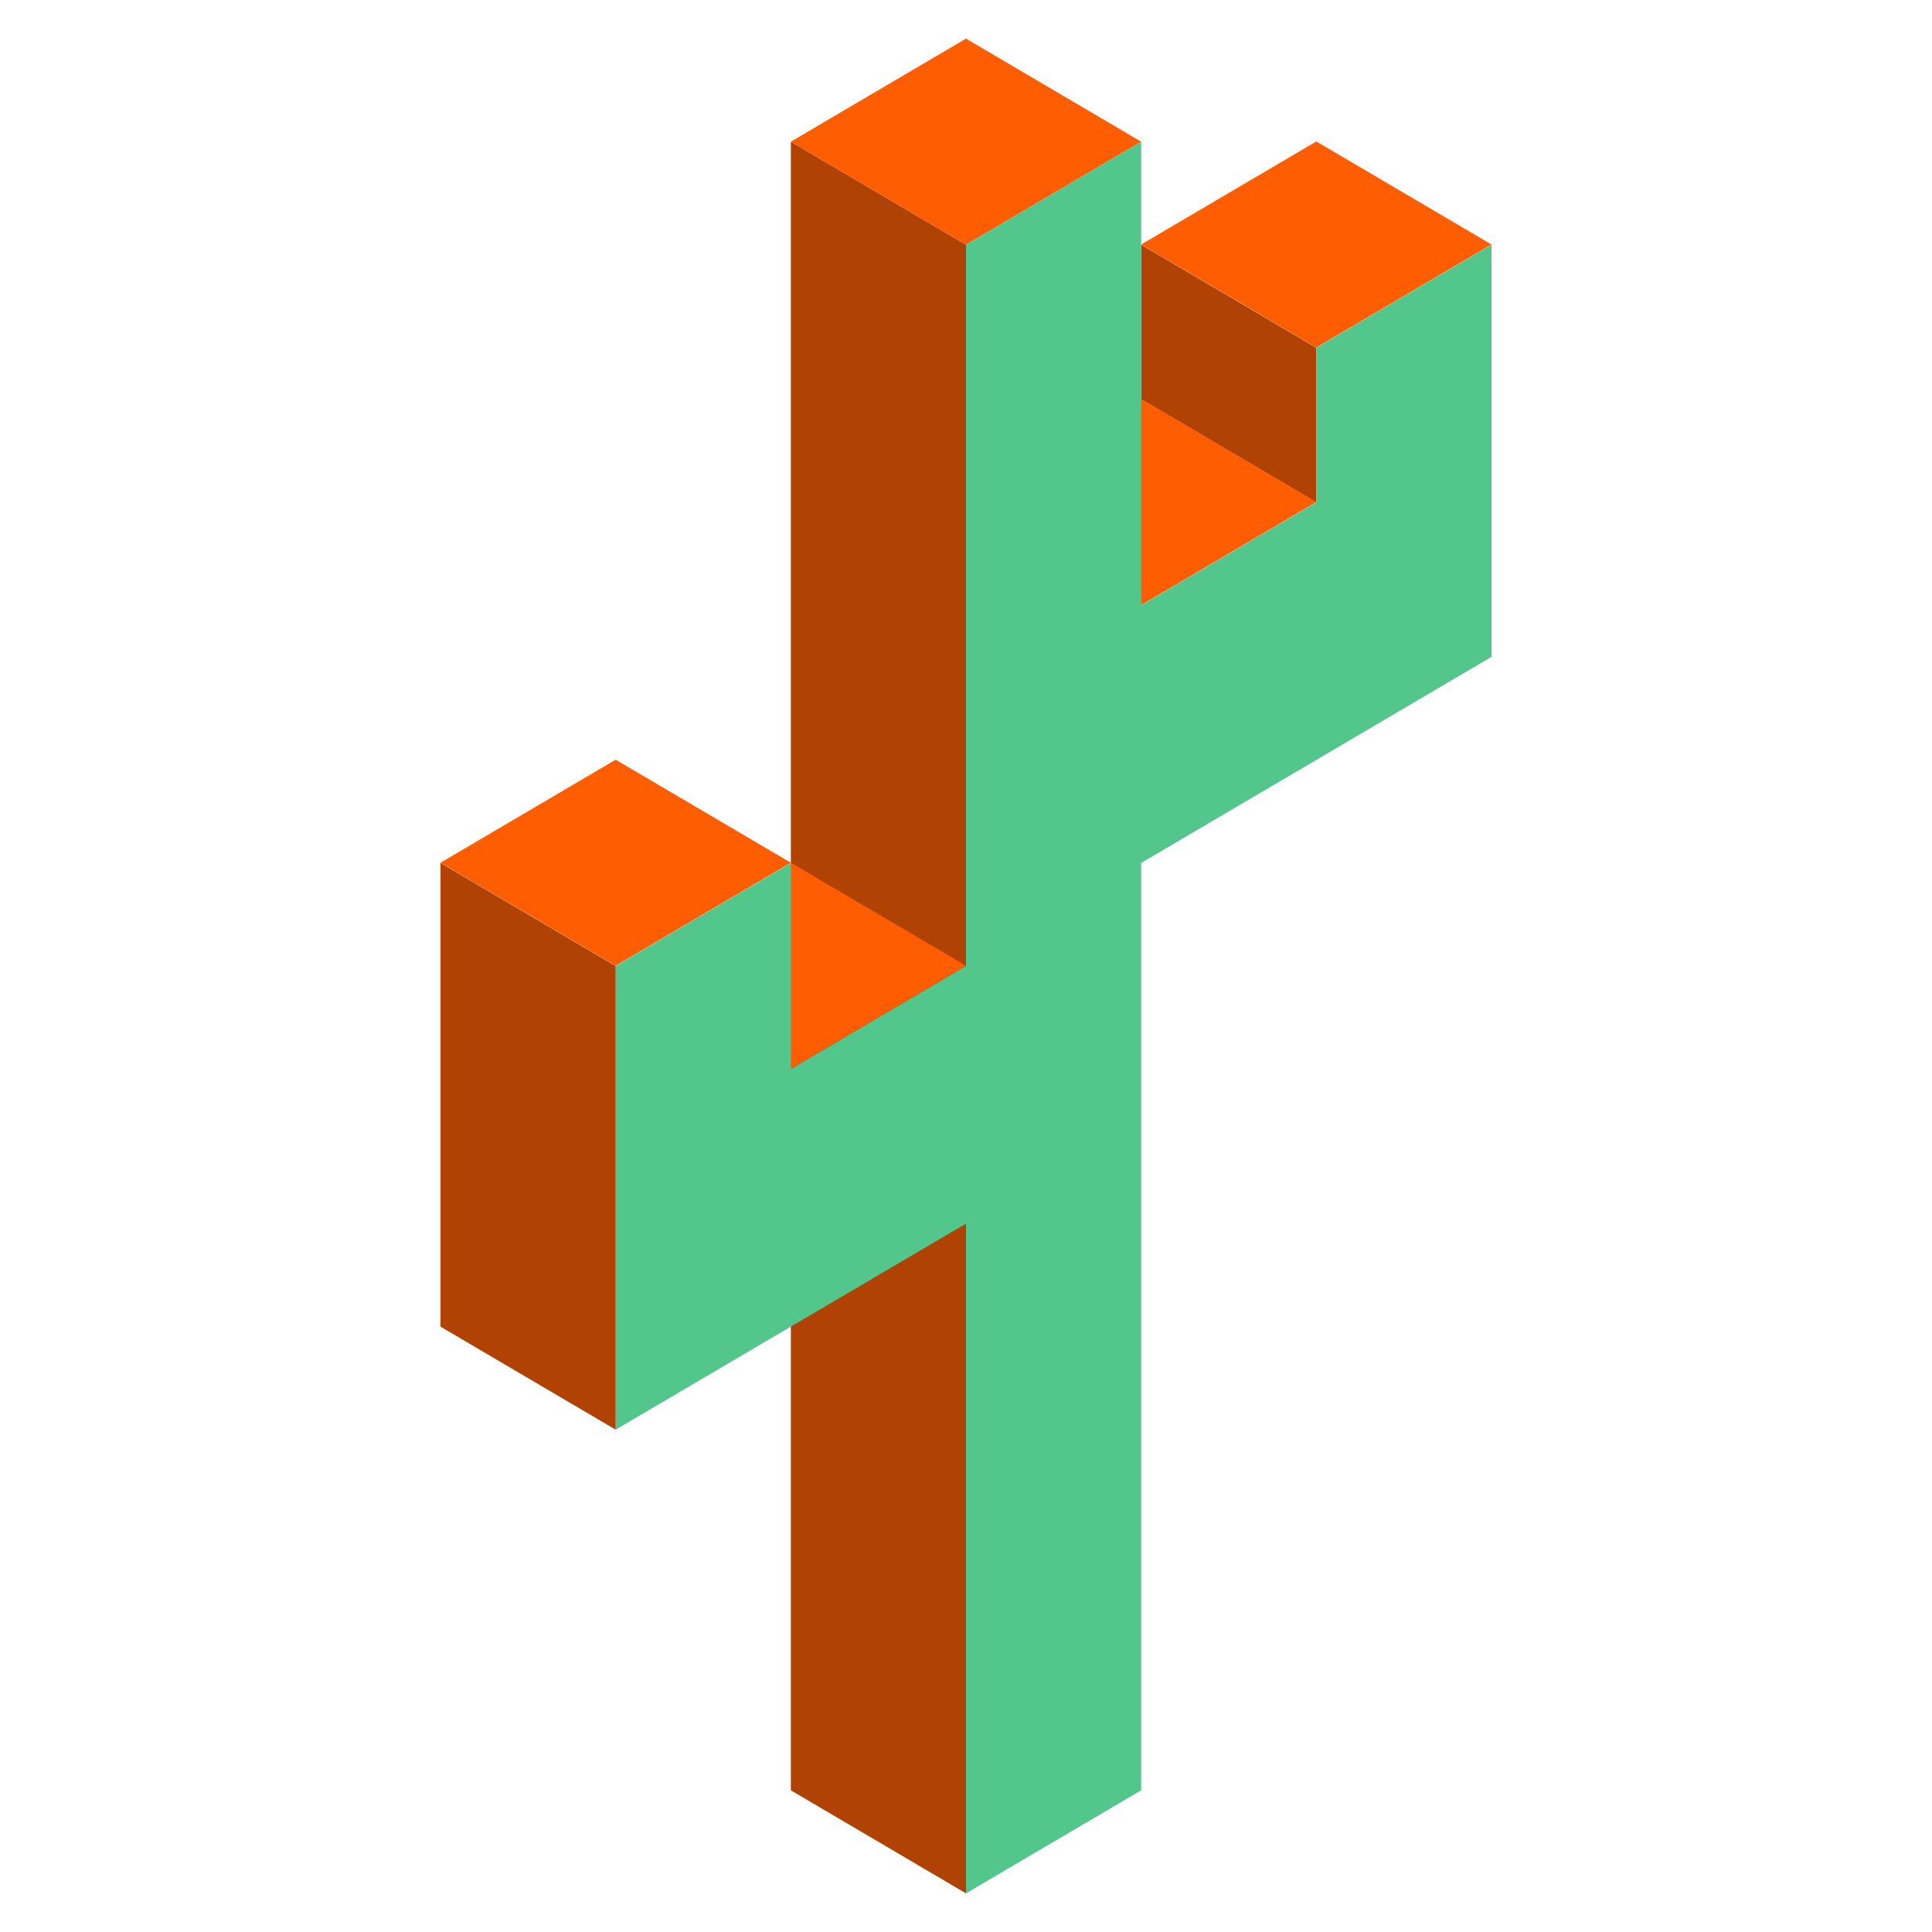
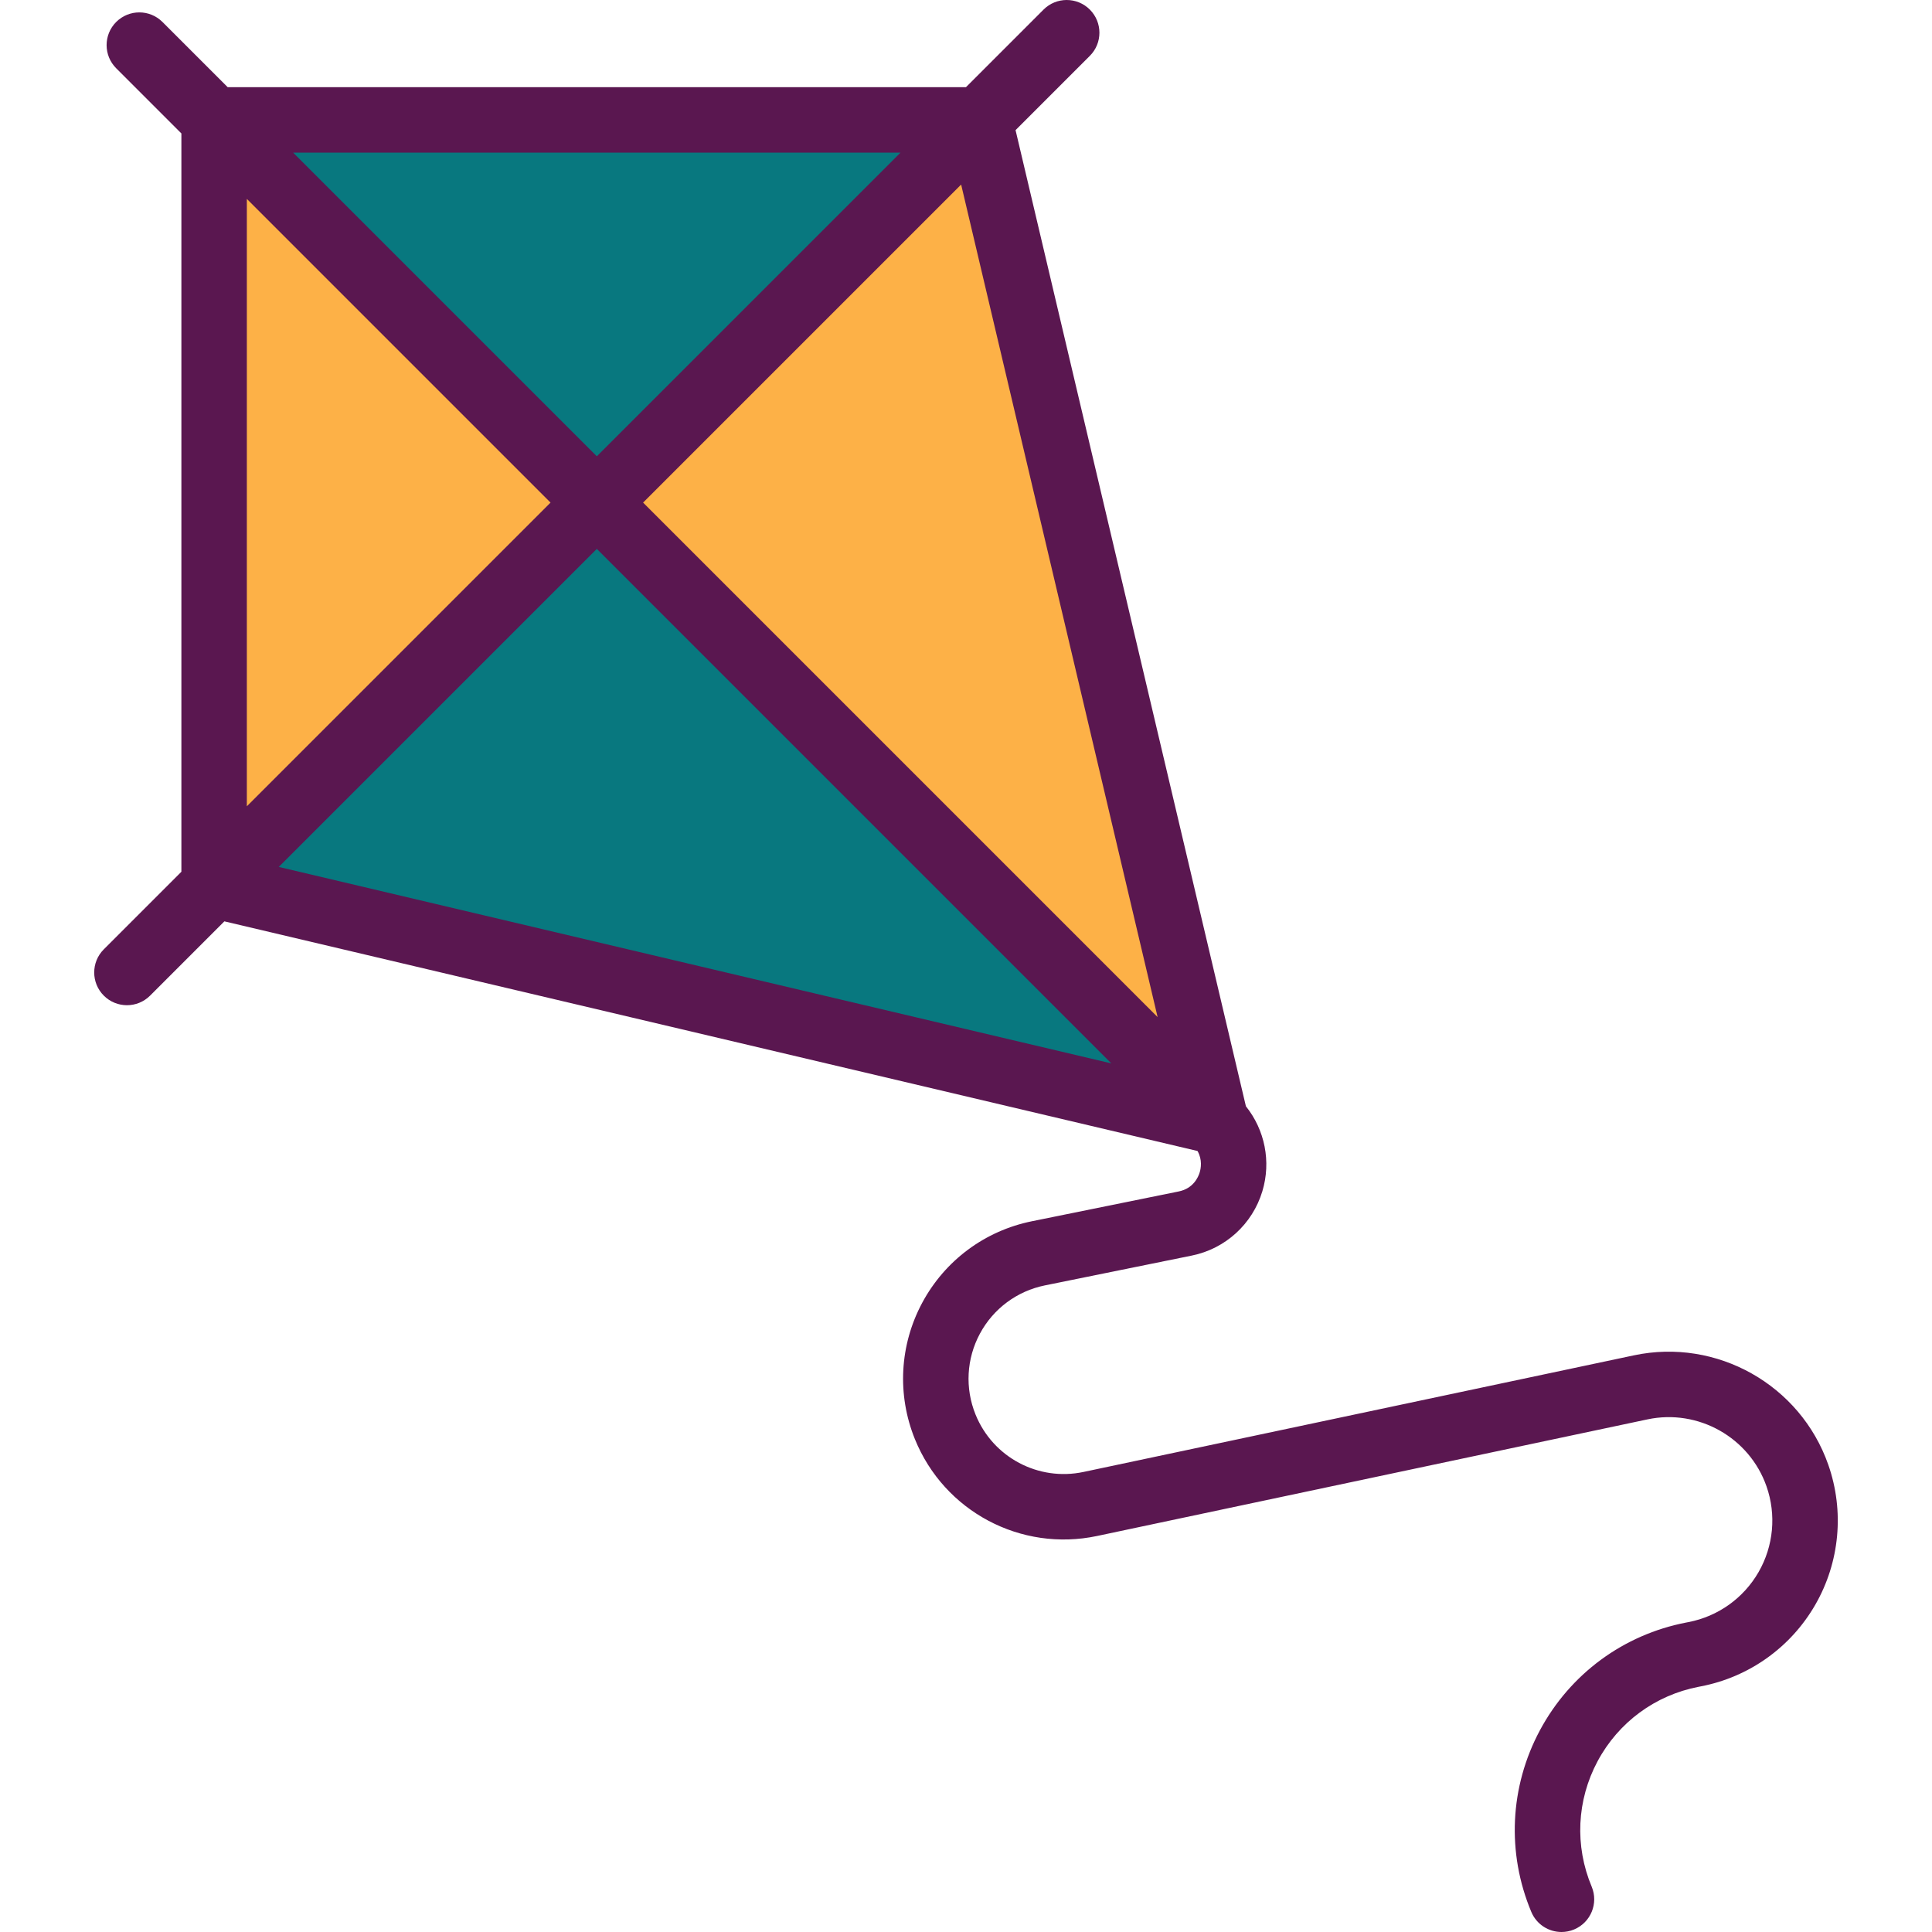
- <svg xmlns="http://www.w3.org/2000/svg" fill="none" viewBox="0 0 500 500">
-   <path fill="#B04304" d="M295.334 103.333v-40L340.667 90v40l-45.333-26.667ZM250.001 63.333l-45.334-26.666v426.666L250.001 490V63.333Z" />
-   <path fill="#FF5D01" d="m250.001 129.944 45.333-26.667 45.333 26.667-45.333 26.667-45.333-26.667ZM204.667 36.667 250.001 10l45.333 26.667-45.333 26.666-45.334-26.666ZM295.334 63.277l45.333-26.666L386 63.277l-45.333 26.667-45.333-26.667ZM114 223.277l45.333-26.667 45.334 26.667-45.334 26.667L114 223.277ZM250 249.944l-45.333-26.667v53.333L250 249.944Z" />
-   <path fill="#53C68C" d="m250 63.333 45.333-26.666v120L340.667 130V90L386 63.333V170l-90.667 53.333v240L250 490V316.667L159.333 370V250l45.334-26.667v53.334L250 250V63.333Z" />
-   <path fill="#B04304" d="M159.333 250 114 223.334v120L159.333 370V250Z" />
+ <svg xmlns="http://www.w3.org/2000/svg" width="100%" height="100%" viewBox="0 0 512 512" version="1.1" xml:space="preserve" style="fill-rule:evenodd;clip-rule:evenodd;stroke-linejoin:round;stroke-miterlimit:2;">
+   <g transform="matrix(-1,0,0,1,511.999,0)">
+     <path d="M353.844,133.192L189.767,297.258L252.412,31.772L252.424,31.772L353.844,133.192Z" style="fill:rgb(253,177,71);fill-rule:nonzero;" />
+   </g>
+   <g transform="matrix(-1,0,0,1,511.999,0)">
+     <path d="M455.253,31.772L455.253,31.784L353.844,133.192L252.424,31.772L455.253,31.772Z" style="fill:rgb(8,120,127);fill-rule:nonzero;" />
+   </g>
+   <g transform="matrix(-1,0,0,1,511.999,0)">
+     <path d="M455.253,31.784L455.253,234.613L353.844,133.192L455.253,31.784Z" style="fill:rgb(253,177,71);fill-rule:nonzero;" />
+   </g>
+   <g transform="matrix(-1,0,0,1,511.999,0)">
+     <path d="M353.844,133.192L455.253,234.613L189.767,297.269L189.767,297.258L353.844,133.192Z" style="fill:rgb(8,120,127);fill-rule:nonzero;" />
+   </g>
+   <g transform="matrix(-1,0,0,1,511.999,0)">
+     <path d="M484.493,251.583L463.93,231.02L463.93,35.367L481.207,18.09C484.594,14.703 484.594,9.211 481.207,5.825C477.819,2.438 472.328,2.438 468.941,5.825L451.664,23.102L256.009,23.102L235.447,2.54C232.06,-0.847 226.568,-0.847 223.182,2.54C219.795,5.927 219.795,11.419 223.182,14.805L242.866,34.489L181.819,293.178C176.785,299.468 175.1,307.853 177.458,315.684C180.082,324.397 187.251,330.933 196.168,332.743L235.098,340.645C242.478,342.144 248.756,346.809 252.318,353.445C255.88,360.081 256.3,367.889 253.471,374.868C248.868,386.221 236.825,392.621 224.845,390.079L78.998,359.18C57.038,354.526 34.897,366.993 27.482,388.177C23.182,400.462 24.437,413.981 30.924,425.264C37.412,436.549 48.463,444.436 61.24,446.901L61.844,447.018C73.337,449.235 83.097,456.426 88.622,466.746C94.147,477.066 94.719,489.174 90.191,499.97C88.338,504.388 90.418,509.47 94.835,511.323C95.931,511.782 97.067,512 98.185,512C101.575,512 104.794,510.001 106.186,506.678C112.742,491.044 111.914,473.505 103.912,458.559C95.91,443.613 81.774,433.198 65.131,429.987L64.527,429.87C56.7,428.36 49.933,423.53 45.96,416.619C41.987,409.708 41.219,401.43 43.853,393.906C48.393,380.933 61.958,373.303 75.4,376.149L221.244,407.048C241.467,411.333 261.775,400.54 269.541,381.385C274.316,369.609 273.607,356.435 267.596,345.24C261.587,334.044 250.998,326.174 238.545,323.646L199.615,315.744C195.743,314.958 194.443,311.942 194.064,310.682C193.756,309.662 193.319,307.35 194.645,305.025L452.539,244.167L472.223,263.851C473.917,265.544 476.138,266.392 478.357,266.392C480.576,266.392 482.797,265.545 484.491,263.851C487.879,260.462 487.879,254.97 484.493,251.583ZM446.582,213.673L366.102,133.193L446.582,52.713L446.582,213.673ZM434.317,40.448L353.837,120.928L273.356,40.448L434.317,40.448ZM341.571,133.194L205.219,269.545L257.286,48.909L341.571,133.194ZM217.485,281.812L353.837,145.46L438.122,229.745L217.485,281.812Z" style="fill:rgb(90,23,80);fill-rule:nonzero;" />
+   </g>
</svg>
